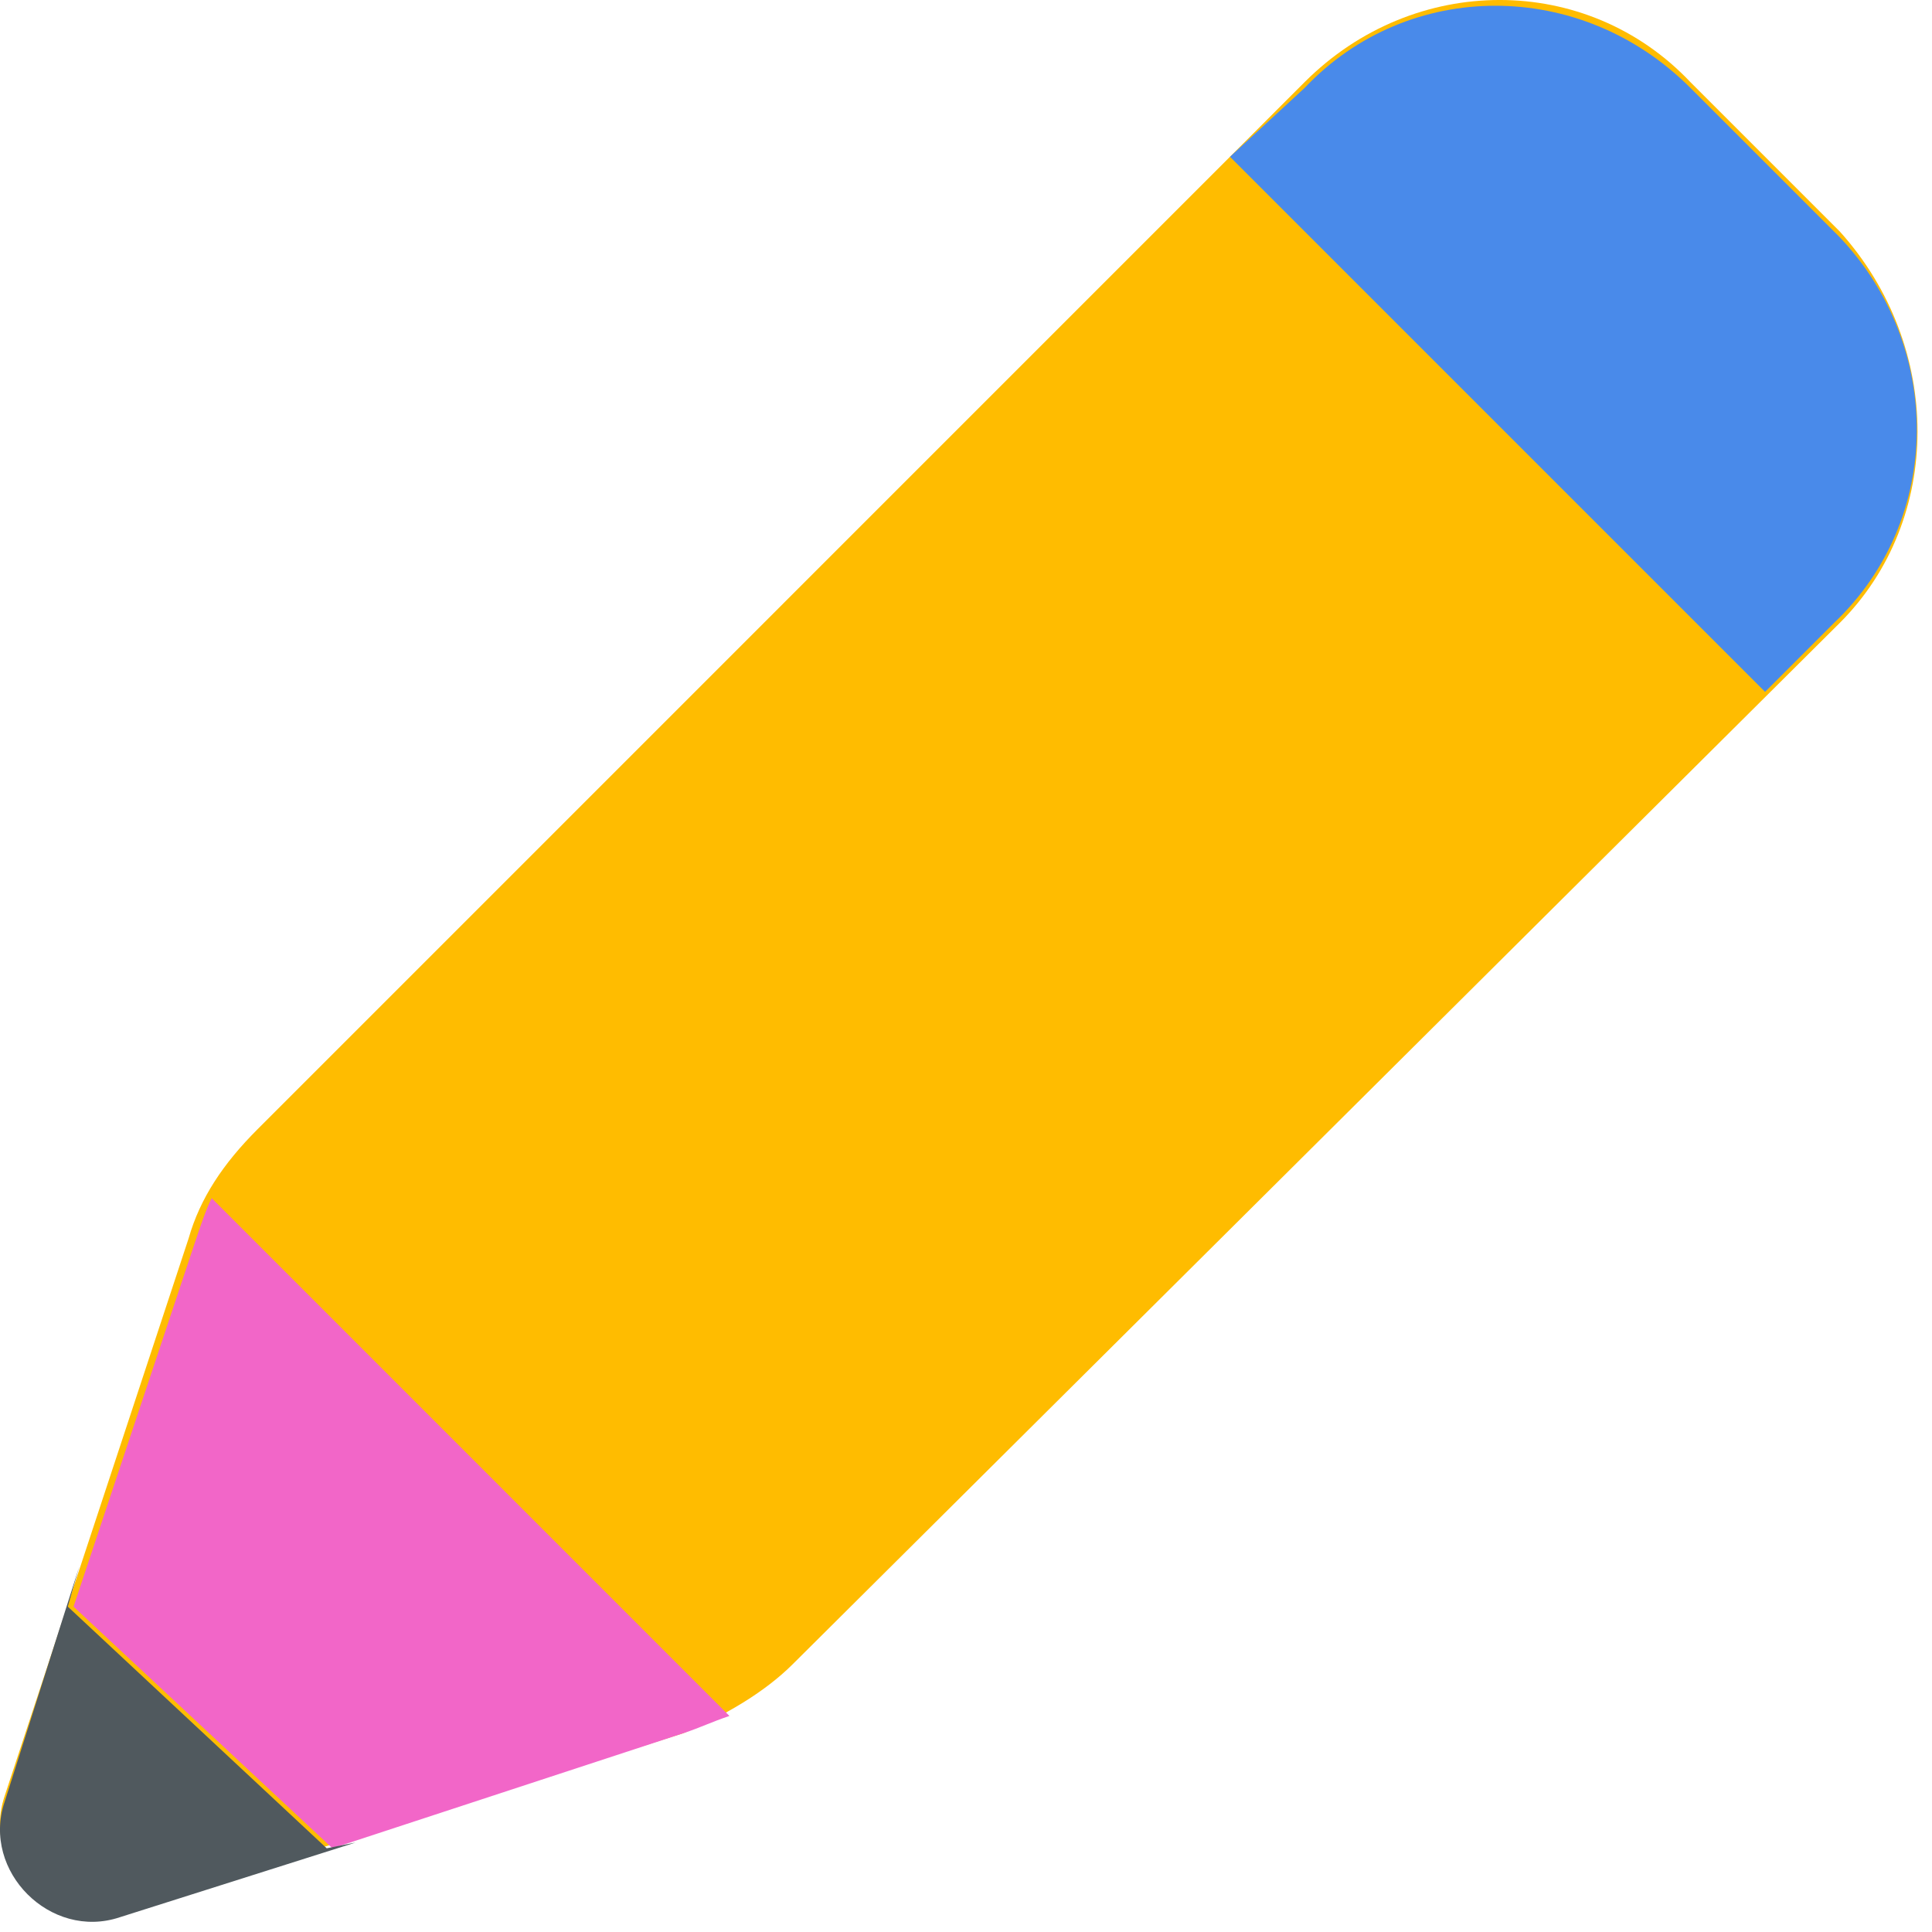
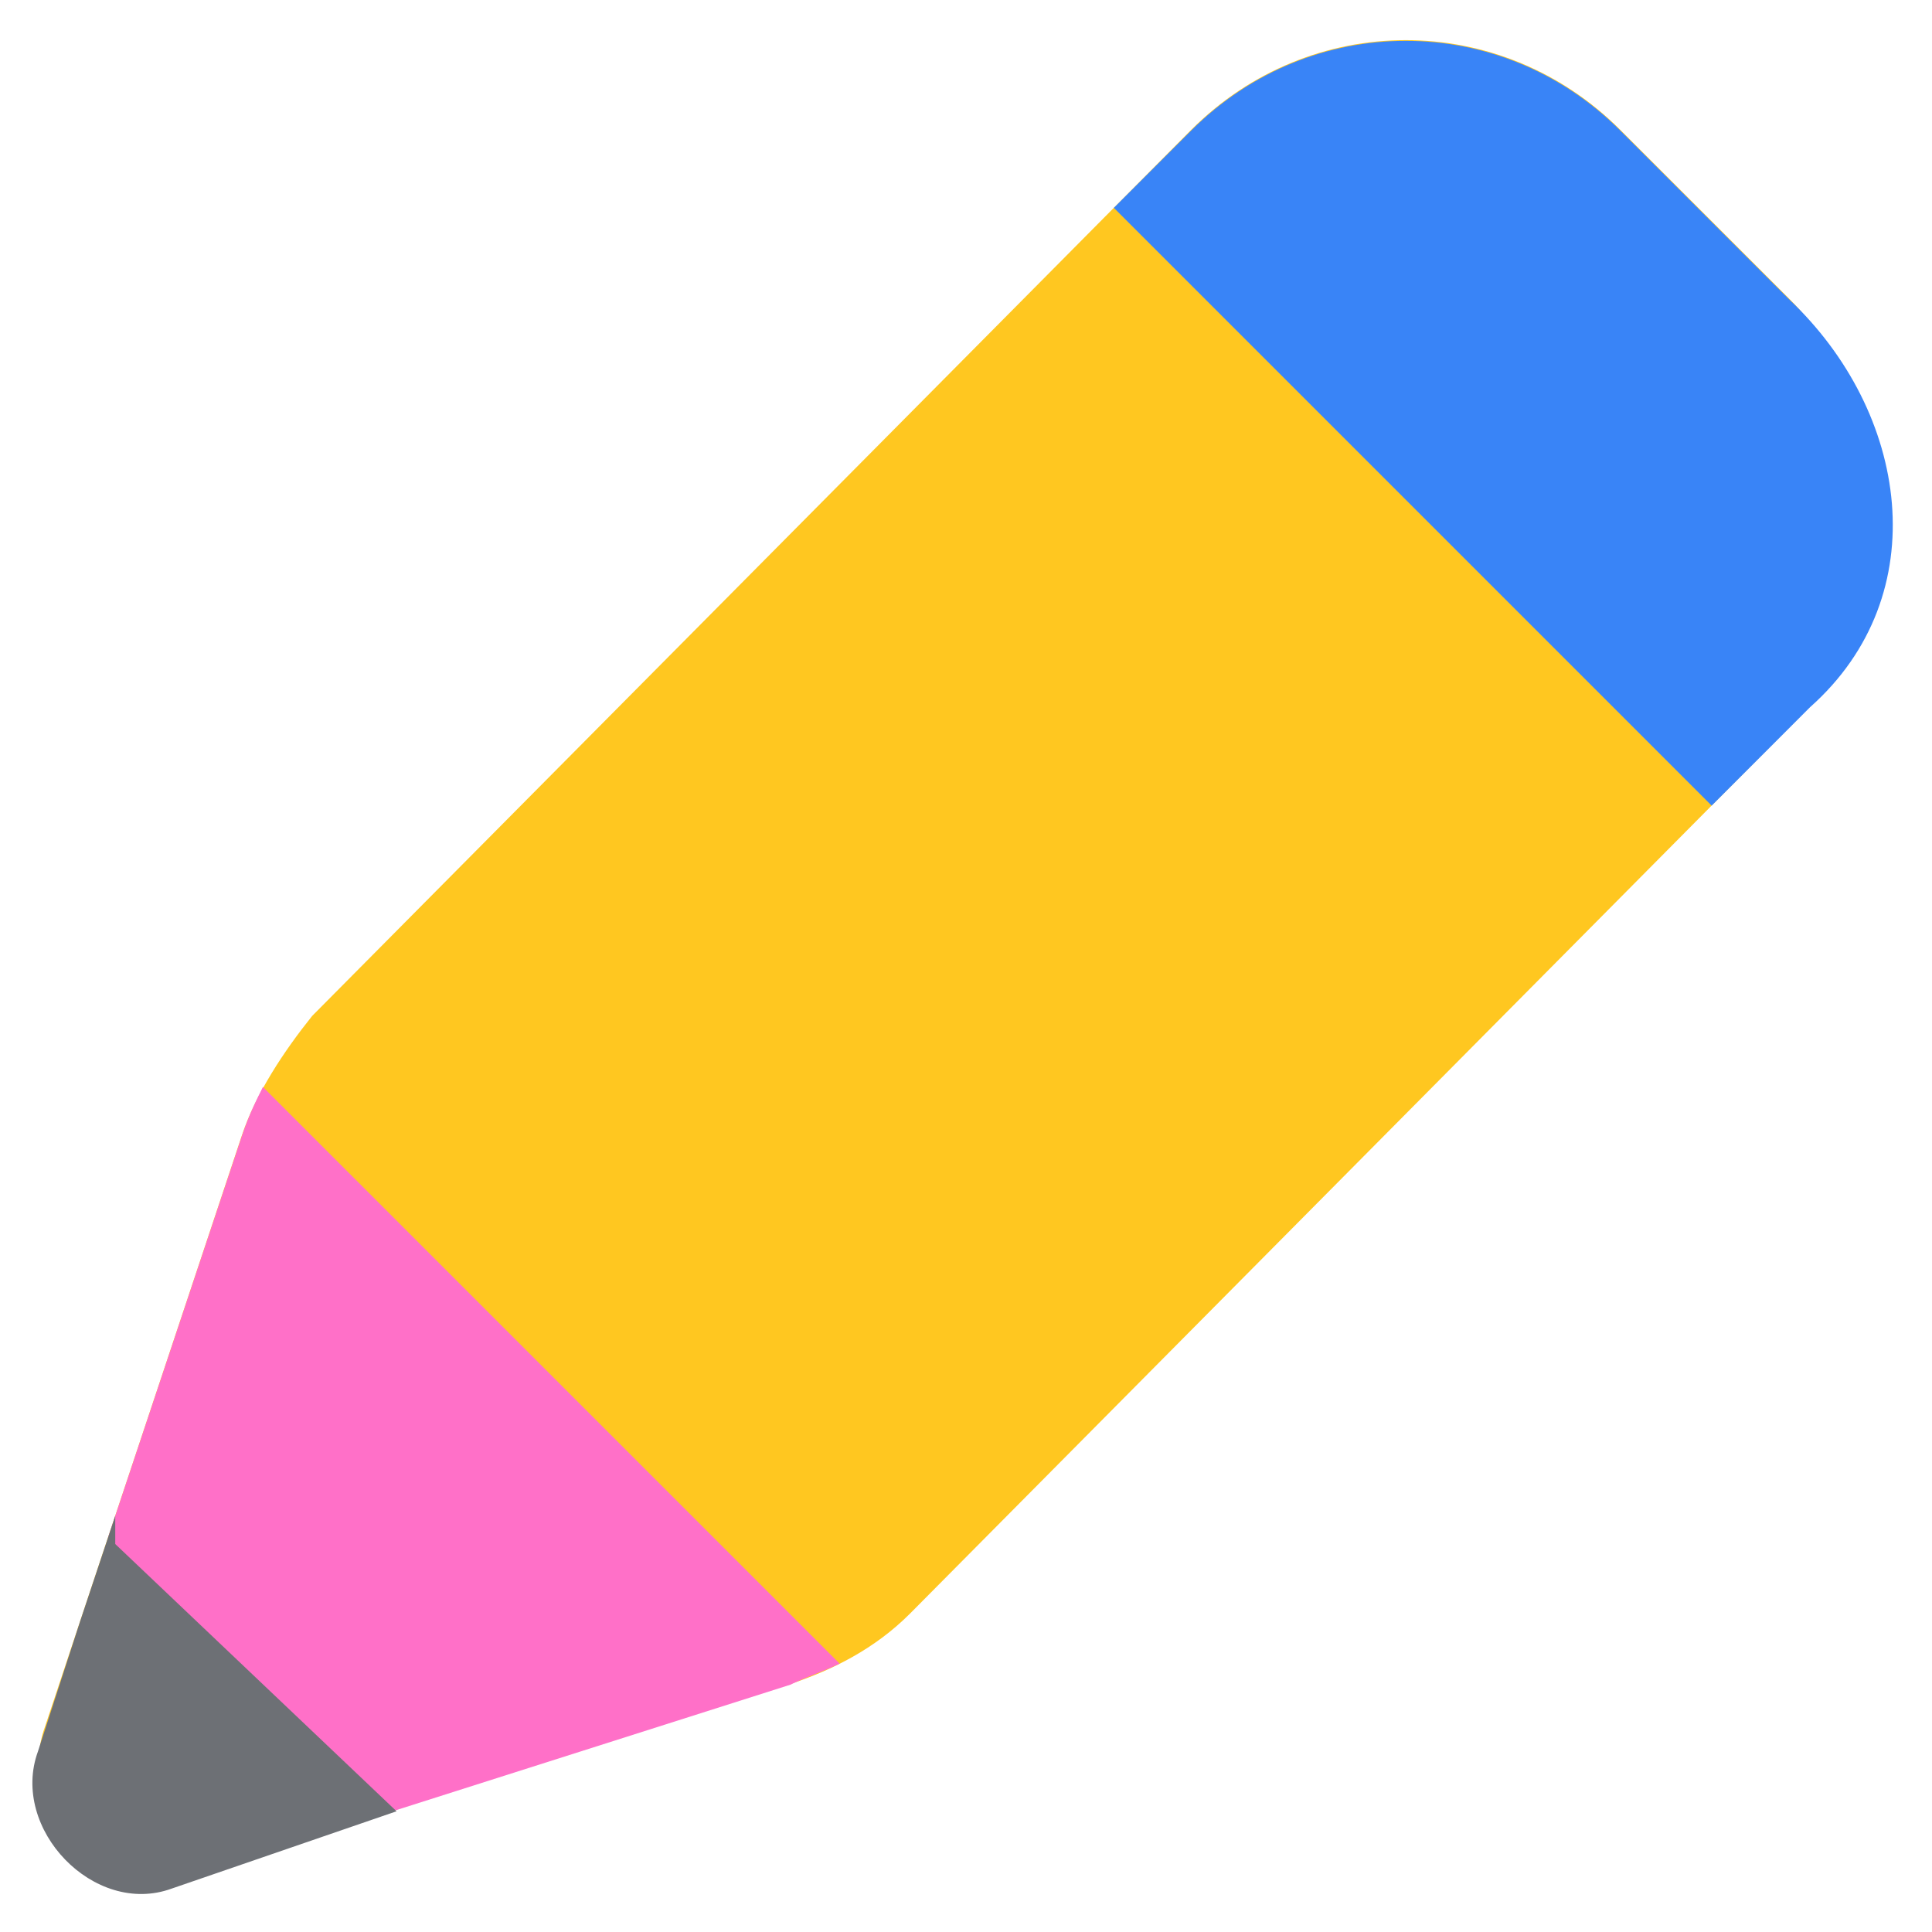
- <svg xmlns="http://www.w3.org/2000/svg" width="40" height="40" viewBox="0 0 40 40" fill="none">
-   <path d="M38.092 12.895L16.413 34.455C15.817 35.05 14.983 35.527 14.149 35.884L2.476 39.577C1.046 40.053 -0.383 38.624 0.093 37.194L3.905 25.64C4.143 24.806 4.62 24.091 5.335 23.377L27.014 1.697C29.277 -0.566 32.851 -0.566 34.995 1.697L38.092 4.794C40.236 7.177 40.236 10.75 38.092 12.895Z" fill="#FFBC00" />
-   <path d="M14.149 35.884C14.507 35.765 14.745 35.646 15.102 35.527L4.382 24.806C4.263 25.044 4.143 25.402 4.024 25.759L1.523 33.264L6.883 38.267L14.149 35.884Z" fill="#F266C8" />
-   <path d="M6.764 38.267L1.404 33.264L1.642 32.43L0.093 37.314C-0.383 38.743 1.046 40.172 2.476 39.696L7.36 38.148L6.764 38.267Z" fill="#50595E" />
-   <path d="M38.092 4.914L34.995 1.817C32.732 -0.447 29.158 -0.447 27.014 1.817L25.466 3.246L36.544 14.324L37.973 12.895C40.236 10.75 40.236 7.177 38.092 4.914Z" fill="#498AEA" />
+ <svg xmlns="http://www.w3.org/2000/svg" width="43" height="43" viewBox="0 0 43 43" fill="none">
+   <path d="M39.818 16.193L20.252 35.915C19.47 36.698 18.531 37.167 17.592 37.48L3.661 41.863C1.939 42.489 0.374 40.157 1 38.435L5.383 25.272C5.696 24.332 6.322 23.393 6.948 22.611L26.513 2.889C29.174 0.228 33.4 0.228 36.061 2.889L39.818 6.645C42.478 9.306 42.478 13.689 39.818 16.193Z" fill="#FFC720" />
+   <path d="M17.591 37.496C17.904 37.34 18.374 37.183 18.687 37.026L5.852 24.192C5.696 24.505 5.539 24.818 5.383 25.287L2.409 34.209L7.261 40.783L17.591 37.496Z" fill="#FF70C8" />
+   <path d="M8.826 40.313L2.565 34.365L2.565 33.739L1.783 36.087L0.844 38.983C0.218 40.704 2.096 42.661 3.818 42.035L8.826 40.313Z" fill="#6D7075" />
+   <path d="M39.818 6.661L36.061 2.905C33.4 0.244 29.174 0.244 26.513 2.905L24.791 4.626L38.096 17.931L40.287 15.739C43.105 13.235 42.478 9.165 39.818 6.661Z" fill="#3984F7" />
</svg>
